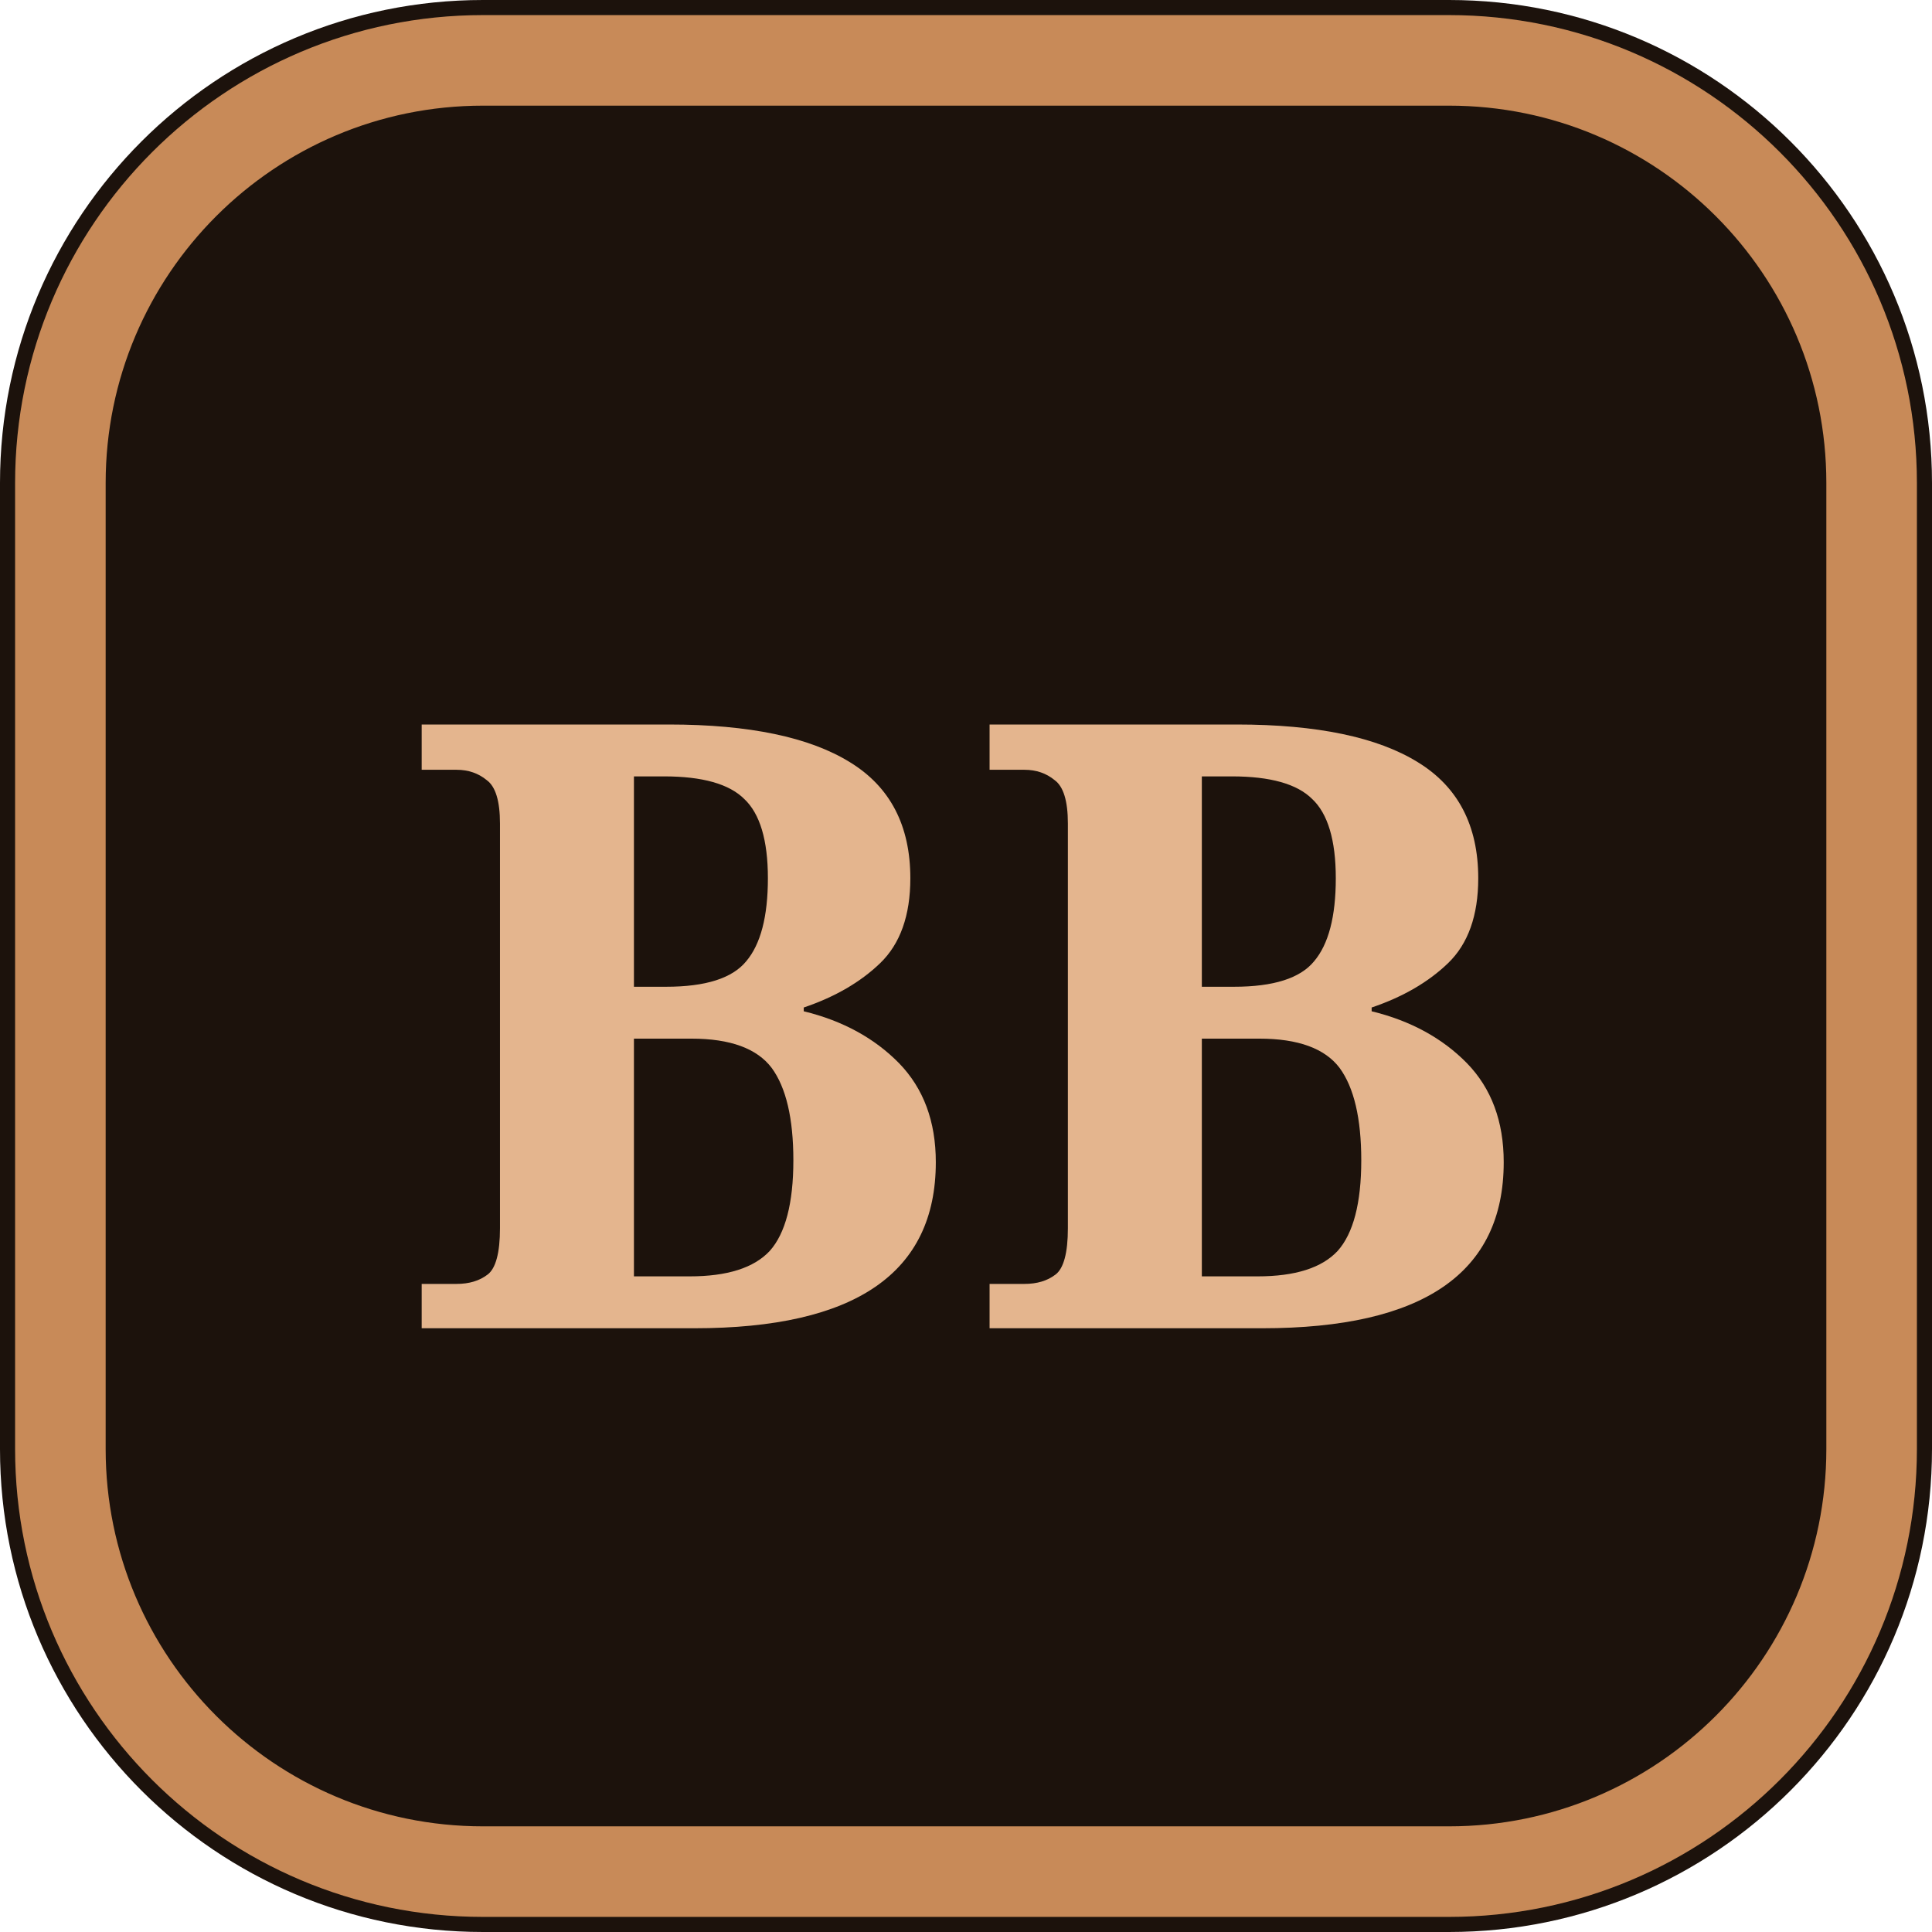
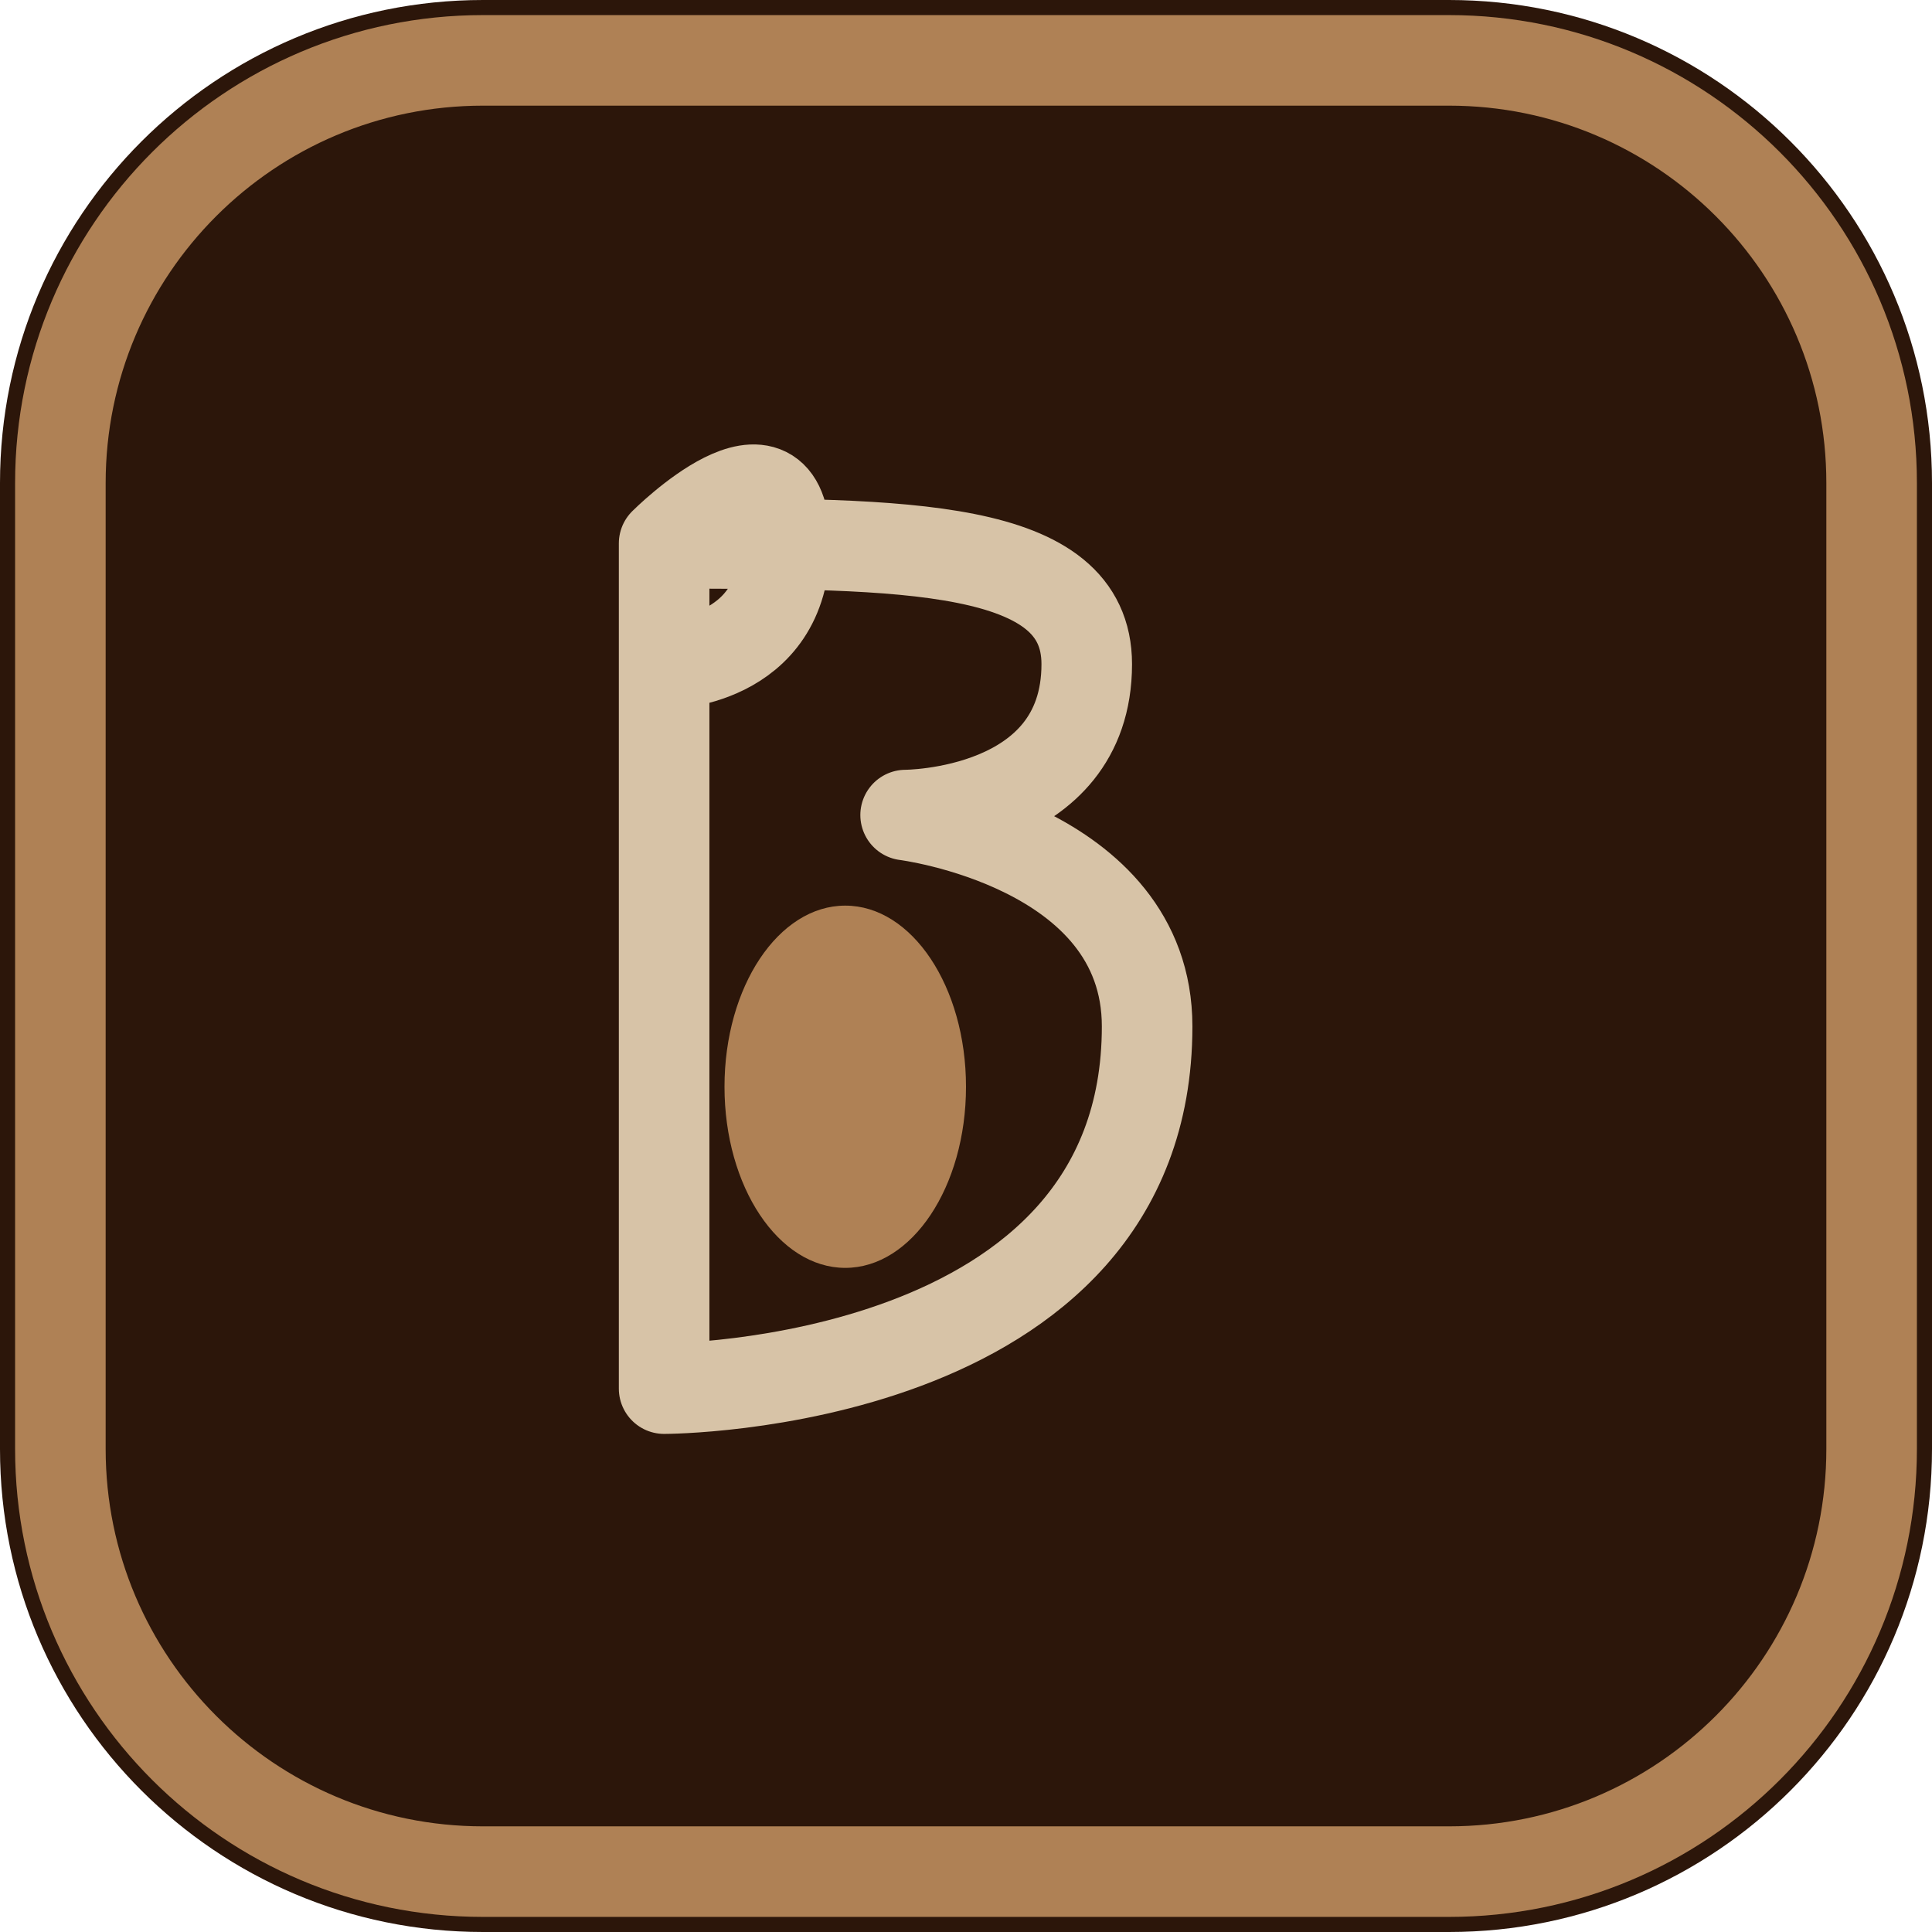
<svg xmlns="http://www.w3.org/2000/svg" viewBox="0 0 32 32" width="32" height="32">
-   <rect width="32" height="32" rx="8" fill="#1C120C" />
-   <rect x="1" y="1" width="30" height="30" rx="7" fill="none" stroke="#C88A58" stroke-width="1.5" />
-   <text x="16" y="22" font-family="Georgia, serif" font-size="14" font-weight="bold" fill="#E4B58E" text-anchor="middle">BB</text>
+   <rect width="32" height="32" rx="8" fill="#2C160A" />
+   <rect x="1" y="1" width="30" height="30" rx="7" fill="none" stroke="#AF8155" stroke-width="1.5" />
+   <path d="M11 9 C11 9, 13 7, 13 9 C13 11, 11 11, 11 11 M11 11 L11 23 C11 23, 19 23, 19 17 C19 14, 15 13.5, 15 13.5 C15 13.5, 18 13.5, 18 11 C18 9, 15 9, 11 9 Z" fill="none" stroke="#D7C3A7" stroke-width="1.5" stroke-linejoin="round" />
+   <ellipse cx="14" cy="18" rx="2" ry="3" fill="#AF8155" />
</svg>
